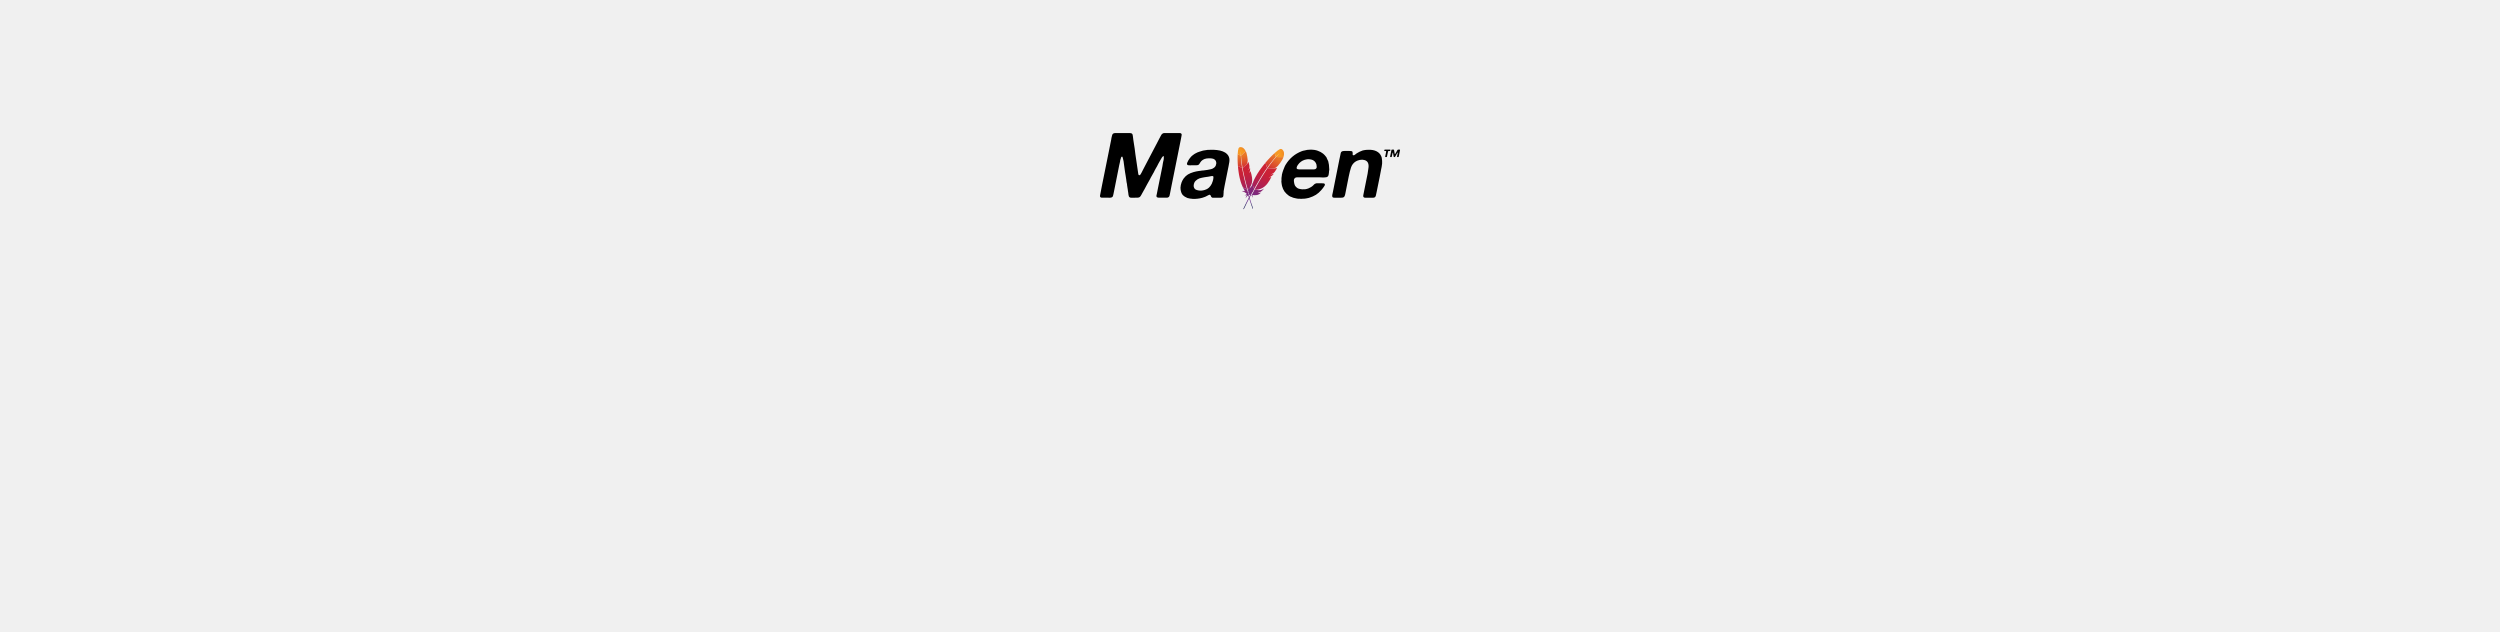
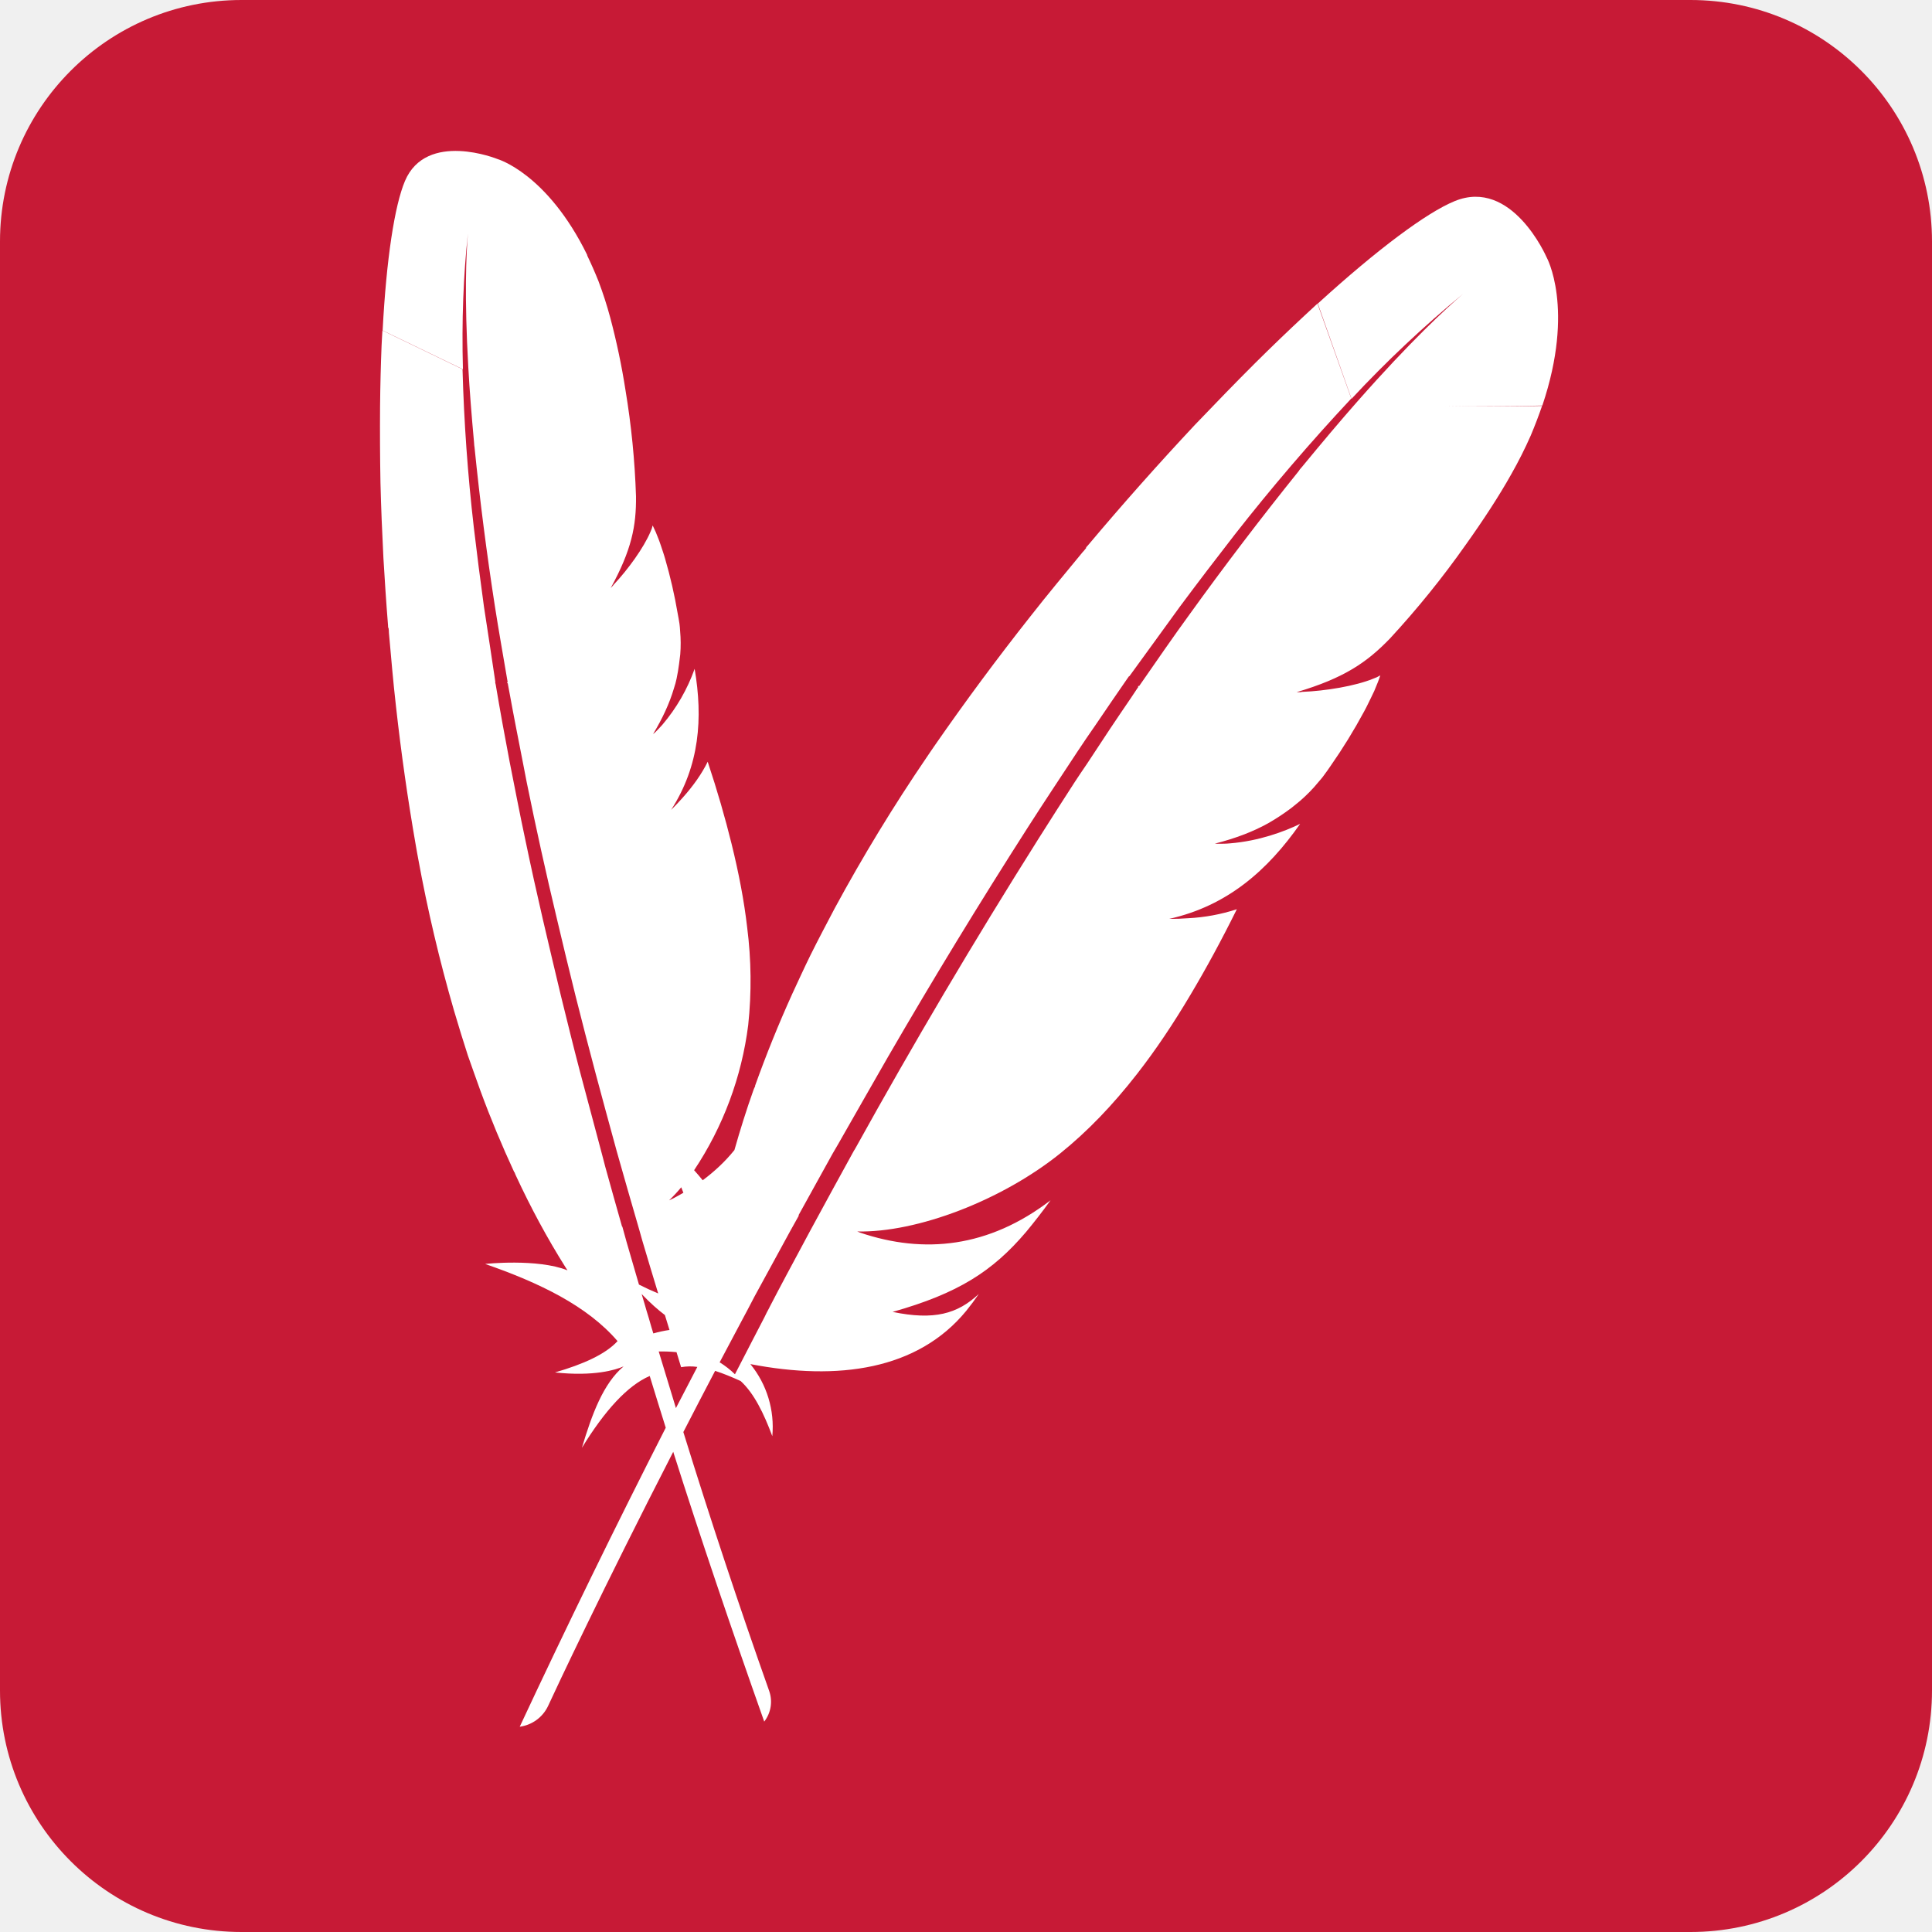
- <svg xmlns="http://www.w3.org/2000/svg" xmlns:xlink="http://www.w3.org/1999/xlink" height="632" width="2500" viewBox="6.874 -143.947 330.757 696.547">
-   <linearGradient id="c" gradientTransform="rotate(-65.001 -3054.253 -6609.844)" gradientUnits="userSpaceOnUse" x1="-7708.797" x2="-7633.153" y1="-803.36" y2="-714.907">
-     <stop offset="0" stop-color="#f69923" />
-     <stop offset=".312" stop-color="#f79a23" />
-     <stop offset=".838" stop-color="#e97826" />
-   </linearGradient>
-   <linearGradient id="a">
-     <stop offset=".323" stop-color="#9e2064" />
-     <stop offset=".63" stop-color="#c92037" />
-     <stop offset=".751" stop-color="#cd2335" />
-     <stop offset="1" stop-color="#e97826" />
-   </linearGradient>
-   <linearGradient id="d" gradientTransform="rotate(-65.001 -3054.253 -6609.844)" gradientUnits="userSpaceOnUse" x1="-8268.639" x2="-7728.958" xlink:href="#a" y1="-813.123" y2="-813.123" />
-   <linearGradient id="b">
-     <stop offset="0" stop-color="#282662" />
-     <stop offset=".095" stop-color="#662e8d" />
-     <stop offset=".788" stop-color="#9f2064" />
-     <stop offset=".949" stop-color="#cd2032" />
-   </linearGradient>
-   <linearGradient id="e" gradientTransform="rotate(-65.001 -3054.253 -6609.844)" gradientUnits="userSpaceOnUse" x1="-8203.492" x2="-7881.895" xlink:href="#b" y1="-758.994" y2="-758.994" />
-   <linearGradient id="f" gradientTransform="rotate(-65.001 -3054.253 -6609.844)" gradientUnits="userSpaceOnUse" x1="-8238.328" x2="-7698.647" xlink:href="#a" y1="-818.152" y2="-818.152" />
-   <linearGradient id="g" gradientTransform="rotate(-65.001 -3054.253 -6609.844)" gradientUnits="userSpaceOnUse" x1="-8198.968" x2="-7915.35" xlink:href="#b" y1="-810.851" y2="-810.851" />
-   <linearGradient id="h" gradientTransform="rotate(-65.001 -3054.253 -6609.844)" gradientUnits="userSpaceOnUse" x1="-8238.328" x2="-7698.647" xlink:href="#a" y1="-762.297" y2="-762.297" />
-   <linearGradient id="i" gradientTransform="rotate(-65.001 -3054.253 -6609.844)" gradientUnits="userSpaceOnUse" x1="-8271.806" x2="-7732.125" xlink:href="#a" y1="-765.071" y2="-765.071" />
-   <linearGradient id="j" gradientTransform="rotate(-65.001 -3054.253 -6609.844)" gradientUnits="userSpaceOnUse" x1="-8238.328" x2="-7698.647" xlink:href="#a" y1="-745.685" y2="-745.685" />
-   <linearGradient id="k" gradientTransform="rotate(-65.001 -3054.253 -6609.844)" gradientUnits="userSpaceOnUse" x1="-8238.328" x2="-7698.647" xlink:href="#a" y1="-747.586" y2="-747.586" />
-   <text fill="none" x="199.613" y="196.188" />
-   <path d="M267.1 19.6c-8.4 5-22.4 19-39 39.3l15.3 28.9c10.7-15.4 21.7-29.2 32.7-41 .8-.9 1.3-1.4 1.3-1.4-.4.5-.9.9-1.3 1.4-3.6 3.9-14.4 16.5-30.7 41.6 15.7-.8 39.8-4 59.5-7.4 5.9-32.8-5.7-47.8-5.7-47.8s-14.8-23.9-32.1-13.6z" fill="url(#c)" transform="rotate(-36.275 121.871 -184.413) scale(.1186)" />
-   <path d="M168.73 37.08c.01-.007.02-.014.022-.03l-.197.173c-.002.017-.021.03-.024.047.07-.065.14-.131.199-.19zM170.866 43.118c-.093.113-.203.223-.314.334.11-.11.22-.22.314-.334zM168.86 61.672c-.01-.053-.035-.108-.044-.16-.3-1.09-.587-2.143-.868-3.188a373.47 373.47 0 0 1-.878-3.4 245.821 245.821 0 0 1-1.582-6.726c-.187-.877-.37-1.728-.54-2.56-.059-.28-.11-.552-.162-.823-.104-.542-.21-1.067-.309-1.583-.088-.48-.178-.943-.268-1.407-.027-.157-.053-.313-.083-.454l-.013-.078-.168.152-.347-.172c.012.036.014.079.025.114.114.697.235 1.402.372 2.11.074.402.155.814.227 1.232.216 1.136.441 2.265.69 3.406a189.9 189.9 0 0 0 .755 3.434c.252 1.124.522 2.235.793 3.345s.544 2.205.827 3.292c.292 1.14.586 2.262.893 3.361.064.248.135.505.208.745.245.894.485 1.763.734 2.624l.56.28.186-.166c-.004-.026-.009-.052-.023-.071a78.937 78.937 0 0 1-.985-3.307z" fill="none" />
-   <g fill="#be202e">
-     <path d="M171.751 46.308c-.163.179-.333.348-.503.517.089-.08.18-.176.261-.265.089-.08.17-.17.242-.252z" />
-     <path d="M171.751 46.308c-.163.179-.333.348-.503.517.089-.08.18-.176.261-.265.089-.08.17-.17.242-.252z" opacity=".35" />
-     <path d="M170.473 43.525c-.01.007-.01.007 0 0 .029-.022.05-.052.08-.073.11-.11.22-.22.313-.334-.122.134-.26.266-.393.407z" />
-     <path d="M170.473 43.525c-.01.007-.01.007 0 0 .029-.022.05-.052.08-.073.11-.11.22-.22.313-.334-.122.134-.26.266-.393.407z" opacity=".35" />
-   </g>
-   <path d="M198.2 162.4c4.7-8.7 9.4-17.2 14.1-25.5 4.9-8.6 9.9-16.9 15-25 .3-.5.6-1 .9-1.4 5-7.9 10-15.5 15.1-22.8L228 58.9c-1.1 1.4-2.3 2.8-3.5 4.3-4.4 5.5-9 11.4-13.7 17.7-5.3 7.1-10.7 14.6-16.3 22.5-5.1 7.3-10.3 15-15.5 22.9-4.4 6.8-8.8 13.7-13.2 20.8-.2.3-.3.5-.5.8l19.9 39.3c4.4-8.3 8.7-16.6 13-24.8z" fill="url(#d)" transform="rotate(-36.275 121.871 -184.413) scale(.1186)" />
-   <path d="M107.5 384.1c-2.6 7.2-5.3 14.6-7.9 22.2 0 .1-.1.2-.1.3-.4 1.1-.8 2.1-1.1 3.2-1.8 5.1-3.3 9.7-6.9 20.1 5.9 2.7 10.6 9.7 15 17.7-.5-8.3-3.9-16.1-10.4-22.1 28.9 1.3 53.9-6 66.7-27.2 1.1-1.9 2.2-3.9 3.2-6-5.9 7.4-13.1 10.6-26.8 9.8h-.1.1c20.1-9 30.2-17.7 39.1-32 2.1-3.4 4.2-7.1 6.3-11.2-17.6 18.1-38 23.2-59.5 19.3L109 380c-.5 1.4-1 2.7-1.5 4.1z" fill="url(#e)" transform="rotate(-36.275 121.871 -184.413) scale(.1186)" />
-   <path d="M115 348c3.5-9 7.1-18.1 10.7-27.3 3.5-8.8 7.1-17.6 10.8-26.5s7.5-17.8 11.3-26.7c3.9-9.1 7.9-18.1 12-27.1 4-8.9 8.2-17.8 12.3-26.6 1.5-3.2 3-6.3 4.6-9.5 2.6-5.4 5.3-10.8 8-16.2.1-.3.3-.6.4-.9L165.4 148c-.3.5-.6 1.1-1 1.6-4.6 7.6-9.3 15.3-13.8 23.2-4.6 8-9.1 16.1-13.5 24.4-3.7 7-7.3 14-10.9 21.1-.7 1.4-1.4 2.9-2.1 4.3-4.3 8.9-8.3 17.6-11.8 25.9-4 9.4-7.5 18.4-10.6 26.9-2 5.6-3.9 11-5.6 16.2-1.4 4.4-2.7 8.9-4 13.3-3 10.4-5.5 20.8-7.6 31.2l20 39.5c2.6-7.1 5.4-14.2 8.1-21.5.8-2 1.6-4 2.4-6.1z" fill="url(#f)" transform="rotate(-36.275 121.871 -184.413) scale(.1186)" />
-   <path d="M84.2 337.5c-2.5 12.6-4.3 25.2-5.2 37.8 0 .4-.1.9-.1 1.3-6.2-10-23-19.8-22.9-19.7 12 17.4 21.1 34.6 22.4 51.5-6.4 1.3-15.2-.6-25.3-4.3 10.6 9.7 18.5 12.4 21.6 13.1-9.7.6-19.8 7.3-30 15 14.9-6.1 27-8.5 35.6-6.5-13.7 38.7-27.4 81.5-41.1 126.9 4.2-1.2 6.7-4.1 8.1-7.9 2.4-8.2 18.7-62.2 44.1-133.1.7-2 1.5-4 2.2-6.1.2-.6.4-1.1.6-1.7 2.7-7.4 5.5-15 8.4-22.8.7-1.8 1.3-3.5 2-5.3v-.1l-20-39.5c-.2.5-.3.9-.4 1.4z" fill="url(#g)" transform="rotate(-36.275 121.871 -184.413) scale(.1186)" />
-   <path d="M188.4 190.6c-.6 1.2-1.1 2.3-1.7 3.5-1.7 3.6-3.5 7.2-5.2 10.9-1.9 4-3.8 8.1-5.8 12.3-1 2.1-2 4.2-3 6.4-3 6.5-6 13.2-9.1 20.1-3.8 8.5-7.6 17.3-11.5 26.5-3.7 8.7-7.5 17.8-11.3 27.1-3.6 8.9-7.3 18-11 27.5-3.3 8.4-6.6 17.1-10 26-.2.4-.3.9-.5 1.3-3.3 8.8-6.7 17.9-10.1 27.2-.1.2-.2.4-.2.6l16.1-1.8c-.3-.1-.6-.1-1-.2 19.3-2.4 44.9-16.8 61.4-34.6 7.6-8.2 14.5-17.8 20.9-29.1 4.8-8.4 9.2-17.7 13.5-28.1 3.7-9 7.3-18.8 10.7-29.4-4.4 2.3-9.5 4-15.1 5.2l-3 .6c-1 .2-2 .3-3.1.5 18-6.9 29.3-20.2 37.5-36.6-4.7 3.2-12.4 7.4-21.6 9.5-1.2.3-2.5.5-3.8.7-.3 0-.6.1-1 .1 6.2-2.6 11.5-5.5 16.1-9 1-.7 1.9-1.5 2.8-2.3 1.4-1.2 2.7-2.5 4-3.8.8-.9 1.6-1.7 2.4-2.6 1.8-2.1 3.5-4.4 5-6.9.5-.8 1-1.5 1.4-2.3.6-1.2 1.2-2.3 1.7-3.4 2.5-5 4.5-9.5 6.1-13.5.8-2 1.5-3.8 2.1-5.5.2-.7.5-1.3.7-2 .6-1.9 1.2-3.6 1.6-5.1.6-2.2 1-4 1.2-5.3-.6.5-1.3 1-2.1 1.4-5.4 3.2-14.7 6.2-22.2 7.6l14.8-1.6-14.8 1.6c-.1 0-.2 0-.3.1-.7.1-1.5.2-2.3.4.1-.1.3-.1.4-.2l-50.6 5.5c.1.4 0 .6-.1.7z" fill="url(#h)" transform="rotate(-36.275 121.871 -184.413) scale(.1186)" />
-   <path d="M245.4 88.4c-4.5 6.9-9.4 14.8-14.7 23.6-.3.5-.6.9-.8 1.4-4.6 7.7-9.4 16.1-14.5 25.4-4.4 8-9 16.5-13.8 25.8-4.2 8-8.4 16.5-12.9 25.5l50.6-5.5c14.7-6.8 21.3-12.9 27.7-21.8 1.7-2.4 3.4-5 5.1-7.7 5.2-8.1 10.3-17 14.8-25.9 4.4-8.6 8.3-17.1 11.2-24.7 1.9-4.9 3.4-9.4 4.5-13.4.9-3.5 1.6-6.8 2.2-10-19.6 3.3-43.7 6.5-59.4 7.3z" fill="url(#i)" transform="rotate(-36.275 121.871 -184.413) scale(.1186)" />
-   <path d="M171.516 46.57c-.081.089-.17.168-.261.265.082-.09.163-.179.261-.266z" fill="#be202e" />
-   <path d="M171.516 46.57c-.081.089-.17.168-.261.265.082-.09.163-.179.261-.266z" fill="#be202e" opacity=".35" />
-   <path d="M212.7 262.8c-1 .2-2 .3-3.1.5 1-.2 2-.4 3.1-.5z" fill="url(#j)" transform="rotate(-36.275 121.871 -184.413) scale(.1186)" />
-   <path d="M170.464 43.532c.028-.022.05-.052.088-.08-.028.02-.05.051-.088.08z" fill="#be202e" />
-   <path d="M170.464 43.532c.028-.022.05-.052.088-.08-.028.02-.05.051-.088.08z" fill="#be202e" opacity=".35" />
-   <path d="M220.7 236.9c.3 0 .6-.1 1-.1-.3 0-.6.1-1 .1z" fill="url(#k)" transform="rotate(-36.275 121.871 -184.413) scale(.1186)" />
-   <g>
-     <path d="M23.541 2.717h16.3q1.7 0 2.4.7.6.5.7 1.5.1.9.3 1.8.2 1.6.4 3.3.3 1.6.5 3.3 1.1 6.3 1.8 12.8.8 6.5 1.9 12.9.4 2 .6 4.1.2 2.1.6 4.1l.2 1q.1.5.5.8.2.1.3.2.2.1.5-.1.8-.2 1.3-1.2t1-1.8q1.2-2.3 2.3-4.5 1.1-2.3 2.4-4.6l6.4-12.2q3.3-6.2 6.5-12.4.8-1.6 1.6-3.1.9-1.6 1.7-3.2.4-.8.9-1.6t1.4-1.3q.7-.5 1.6-.5h17.2q1 0 1.4.4 1 .6.6 2.3-.3 1.6-.6 3.3l-3 15-7.5 37.2-1.7 8.7q-.2 1.1-.5 2.2-.3 1-1 1.5t-1.6.6h-9.5q-.7-.2-1.3-.3-.5-.1-.8-.7-.3-.5-.2-1.3.2-.8.4-1.7l1-5.1 5.2-25.7q.2-1.4.4-2.6.3-1.3.5-2.6l.4-1.6q.2-.9.2-1.7-.1-.7 0-1.5.2-.8-.3-1-.3-.1-.5.1l-.3.3q-.5.4-.9 1l-.6 1q-.9 1.5-1.8 3.1-.8 1.6-1.8 3.2l-.6 1.2q-.2.6-.6 1.2-.8 1.3-1.5 2.6-.6 1.3-1.4 2.6-.2.3-.3.7-.1.3-.3.6-.6.9-1.1 1.9-.4 1-1.1 2-.6.9-1.1 1.9-.4 1-1 2-1.8 2.9-3.3 5.9-1.5 2.9-3.1 5.8-.3.3-.4.6 0 .3-.3.6-.7 1.1-1.3 2.3-.5 1.1-1.2 2.2-.4.7-.8 1.3-.4.6-.9 1-.6.4-1.1.5-.5 0-1.3.2h-2.3q-.7 0-1.7.1h-1.9q-.9 0-1.7-.1-.8-.1-1.1-.4-.7-.5-.9-1.1-.1-.7-.4-1.6-.2-1.2-.3-2.4-.1-1.3-.4-2.5l-.1-.9q-.3-1.2-.4-2.5-.1-1.4-.4-2.6v-.5q0-.3-.1-.6-.3-.9-.4-1.9-.1-1-.3-2v-.5q0-.3-.1-.5-.2-1-.3-2 0-1-.3-2-.4-2-.7-4.2-.2-2.2-.6-4.3-.4-2.5-.7-5.1-.2-2.6-.9-5-.2-1.4-.6-2.3-.2-.2-.4-.3-.1-.2-.4 0-.6.3-.8 1-.1.7-.4 1.4-.4.7-.5 1.5-.1.7-.2 1.5-.2 1.1-.5 2.2-.2 1.1-.5 2.2l-5.3 26.6-1 4.9-.4 1.6q-.1.8-.6 1.3-.5.7-1.7.9-.7.2-1.5.2-.8-.1-1.6-.1h-7.2q-.9-.1-1.4-.6-.5-.5-.4-1.5l.4-2.2 1.7-8.8 7.5-37.2 2.8-14q.1-.6.2-1.4.2-.9.4-1.7.2-.8.4-1.5.3-.8.5-1.2.6-.7 1.8-1 .3-.1.4 0 .2 0 .5-.1zM143.066 70.017q0 1.1-.2 2.2t-1.3 1.5q-.7.3-1.5.3h-8.8q-.8-.1-1.2-.5-.6-.4-.8-1.1-.2-.8-.7-1.3-.2-.2-.5-.3-.2-.2-.7-.1-.6.2-1.1.5-.5.3-1 .5-.6.4-1.3.7-.6.3-1.3.6-1.4.6-2.9 1-1.5.3-3 .7-.8.2-1.5.2-.6.1-1.3.2h-.6q-.3.1-.6.1h-1.1q-1.1.2-2 0h-.9q-.7-.2-1.4-.2-.6.1-1.2-.1l-1.8-.4q-.9-.1-1.6-.5-2.7-1.1-4.4-2.8-1.7-1.8-2.3-4.7-.2-.7-.3-1.5 0-.8-.1-1.7-.1-.5 0-1 .2-.5.2-1 0-.3.1-1.2.2-1 .4-1.4.4-1 .5-1.7l1-2.2q.6-1.2 1.3-2.1 2.2-2.9 4.7-4.4 2.5-1.5 6.2-2.6 1.4-.5 2.8-.7 1.4-.2 2.9-.5.8-.2 1.7-.2 1-.1 1.9-.3.7-.2 1.4-.1.7 0 1.6-.2.7-.2 1.4-.2t1.5-.2q2.2-.5 4-.8 1.9-.4 3.6-1.8 1-.9 1.6-2 .1-.3.1-.5t.1-.4q.2-.2.2-.6.1-.4.2-.6v-.8-.7q-.4-3-3.4-4.1-.8-.3-2.1-.4-1.2-.2-2.5-.1-1.3 0-2.6.2-1.2.2-2.1.5-.7.2-1.3.6-.6.3-1.2.7-.6.4-1.3 1.1-.7.7-1 1.3-.7 1-1.2 1.9-.5.9-1.7 1.2-.8.2-1.7.2h-5.6q-.5 0-1.1.1-.5 0-.8-.1h-.9q-.2-.1-.5-.1t-.5-.2q-.7-.2-.8-1.3 0-.5.2-1t.4-.9q.5-1.1 1-2 .6-1 1.2-1.8l.8-1 .8-1q1-1.1 2.4-2.1.3-.1.7-.5.6-.4 1-.7.5-.3 1.1-.6 1.9-1.1 3.9-1.7 2.1-.7 4.2-1.3 1.3-.3 2.6-.4 1.3-.1 2.7-.4.4-.1 1.2 0 .8.1 1.1-.1 4.1-.1 7.7.3 3.7.4 6.5 1.5 2.9 1.1 4.7 3 1.9 1.8 2.5 4.7.3 1.7 0 3.9t-.8 4.5l-4.5 22.3q-.3 1.9-.7 3.9-.4 1.9-.3 3.5 0 .3-.1.7v.6zm-11.6-15.4q.2-.5.3-1.1.1-.7.1-1.2 0-.6.1-1.1.1-.5-.3-.8-.4-.4-1.4-.4-.4.1-.7.2-.3 0-.8.1-.7.2-1.5.3-.8.1-1.7.3-.3.1-.9.1-1.4.3-2.7.4-1.3.1-2.6.5l-1.6.4q-.7.1-1.4.4-2.3.9-4.1 2.7-1.8 1.8-2.1 5-.1 1.7.6 2.8.4 1.1 1.7 1.8 1.3.6 2.9.9 1.6.3 3.4.2 1.9-.2 3.6-.7 2.8-.8 4.6-2.5 1.9-1.8 3.2-4.4.3-.7.5-1.4.2-.8.6-1.6z" />
-     <path d="M161.288 22.417h7.3q1.1 0 2.1.1 1 0 1.6.4 1 .7 1 2.6.1 1.8.4 3.2.4 3.3.7 6.8.3 3.4.7 6.8.4 2.4.6 4.9.2 2.5.6 4.8.1.9.2 1.9.2 1 1.3 1 .3-.2.4-.2l.3-.3q.4-.5.7-1 .3-.5.6-1.1.8-1.1 1.2-2.3.5-1.2 1.2-2.3 2.2-4.2 4.3-8.4 2.1-4.3 4.3-8.5.8-1.2 1.3-2.4.6-1.3 1.2-2.4l.8-1.6q.5-.8 1.2-1.3.3-.2 1.4-.6.6-.2 1.3-.1h6.2q1.1 0 2 .1 1 0 1.4.5.5.5.1 1.5-.3.9-.6 1.5-.8 1.4-1.6 3-.8 1.5-1.6 2.9-.4.7-.7 1.4l-.6 1.2q-.7 1.1-1.3 2.2l-1.2 2.2q-.1.3-.3.7-.1.3-.3.6-.9 1.5-1.7 3.1l-1.6 3q-1.7 3-3.3 6.2-1.6 3.1-3.4 6.1-.8 1.4-1.5 2.8-.6 1.3-1.4 2.7-.3.5-.5.9-.2.3-.5.8-.6 1.1-1.2 2.3-.5 1.1-1.2 2.2t-1.3 2.1q-.6.9-1.7 1.3-.9.3-1.8.3-.9-.1-1.8-.1h-8.7q-1 0-1.7-.4-.6-.5-.8-1.2-.1-.8-.2-1.7-.3-1.2-.5-2.5-.1-1.3-.3-2.5-.1-.4-.1-.7 0-.4-.1-.9-.3-1.2-.4-2.5-.1-1.3-.4-2.6-.1-.5-.1-.9 0-.5-.1-1-.2-.9-.3-1.8-.1-1-.3-1.9-.1-.3-.1-.6.1-.4 0-.7-.2-.9-.3-1.8-.1-.9-.3-1.9-.4-2.3-.7-4.7-.3-2.5-.6-4.9-.6-2.7-.9-5.4-.2-2.8-.7-5.5l-.3-2.7q-.1-.3-.1-.7.1-.5.4-.9.4-.7 1.6-1 .5 0 .7-.1z" fill="none" />
-     <path d="M259.041 47.717q0 .8-.4 1.8t-1 1.3q-.5.4-1.5.6-1 .1-2.2.2h-2.3q-1.1-.1-2-.1H223.841q-.6 0-1.1.2-.9.4-1.2.8-.2.2-.6.8-.3.5-.3 1 .1.6 0 1.2 0 .5.1 1.1.3 2.4 1.1 4 .9 1.5 2.6 2.7.7.5 1.5.7.9.1 1.7.4.8.2 2.1.3 1.4.1 2.5-.1h.9q1-.2 1.9-.4l1.8-.6q1.1-.5 2.5-1.3t2.2-1.6q.6-.7 1.3-1.3.7-.7 1.5-1 1.1-.5 2.6-.4h4.1q.7-.1 1.2.1h1q.9.2 1.3.5.3.2.2.9 0 .7-.3 1.2-.8 1.4-1.7 2.5-.8 1.1-1.8 2.2-2.8 3.3-6 5.3t-7.7 3.4q-1.2.4-2.3.5-1.1.1-2.4.4-.4.1-.9 0-.4 0-.8.1h-1.1q-.6.2-1.2.1-.6 0-1.1-.1-.8-.1-1.4 0-.6.1-1.3-.1-.5-.2-1.1-.2-.6 0-1-.2-1.1-.2-2.2-.5-1-.2-1.8-.7-1-.4-1.9-.7-.9-.4-1.6-.9-2.8-2-4.8-4.6-1.9-2.7-2.8-6.2-.3-1.1-.4-2.2 0-1.2-.3-2.4v-.7q.1-.4.1-.8-.1-1.2 0-2.6l.4-2.8q.1-.5.1-1.1.1-.6.3-1.1l.3-1.2.8-2.4q.7-1.7 1.3-3.3.6-1.6 1.5-3 6.4-10.4 17.6-14.7 1.5-.6 3-.8 1.5-.3 3.2-.7.8-.1 1.5-.1t1.5-.1q5.1-.1 8.5 1.2 3.4 1.2 5.9 3.2.8.6 1.5 1.4.8.7 1.3 1.5.2.5.7.8.6 1.1 1 2.3.5 1.1 1.1 2.3.3.9.4 1.9.2.9.4 2 .2 1.3.2 2.7l.2 2.8q0 .8-.3 1.8-.2.9-.1 1.7zm-13.9-5.9q.9-1 .6-2.4-.2-1.5-.3-2.2-.9-2.7-2.9-4.1-2-1.5-6.1-1.6-.3.2-.7.1-.4-.1-.7 0-.6.2-1.2.3-.6 0-1.1.2-4.7 1.4-7.6 5.5-.3.4-.7 1.1-.4.6-.6 1.3-.2.6-.2 1.2t.5 1q.7.5 2.1.5h16.7q1.6-.1 2.2-.9zM302.163 21.117q6-.2 9.6 1.7 3.7 1.9 5.2 5.6.5 1.1.6 2.4.2 1.2.3 2.5.1.8 0 1.5t0 1.4q-.2.6-.1.8-.1 1.4-.4 2.9-.3 1.5-.6 2.9l-1.7 8.9-3.3 16.2q-.4 1.9-.8 3.7-.4 1.7-1.9 2.2-.6.2-1.4.2h-7q-1.2 0-2.1-.1-.9-.2-1.3-.9-.3-.6-.2-1.5.2-1 .4-2.1l1.4-7 3-14.9q.7-3.7 1-6.8.4-3.2-.7-5.4-1-2-3.5-2.8-.5-.2-1.1-.2-.5 0-1-.2-.5-.1-1.3 0-.7 0-1.1.1-.5.1-.8.1-.3 0-.6.1-2.4.6-4 1.6-3.7 2.3-5.2 6.7-1.4 4.4-2.5 9.9l-2.5 12.5-1.2 6.1-.4 1.8q-.2.9-.6 1.5-.7 1.1-1.9 1.3-1.1.2-2.7.2h-5q-1.1 0-2.2-.1t-1.4-.7q-.6-.9-.2-2.6.4-1.7.7-3.2l2.7-13.6 4.4-22 1.1-5.1q.2-1.1.4-2 .2-.9.9-1.5.2-.3.7-.4.5-.2 1-.3h.5q.5-.1 1-.1H281.663q.8 0 1.5.1.8 0 1.4.2.6.3.7.9.2.6.2 1.4 0 .4-.1.7-.1.3 0 .6.1.5.2.6.2.1.5.3 1 .1 1.9-.7.9-.9 1.8-1.4 3.1-2 6.6-3.2 1-.3 1.9-.4 1-.1 2.2-.3.3-.1.9 0 .6 0 .8-.1z" />
-   </g>
-   <path d="M326.925 21.038q.1.08.1.34t-.1.48l-.02.16q-.08.18-.18.3-.08.1-.26.16-.18.04-.5.04-.32-.02-.54-.02h-.3q-.1.04-.18.02-.08-.02-.16.02-.22.08-.38.38-.06.1-.08.24l-.04.28-.96 4.72q-.02.1-.02.18 0 .08-.04.16l-.04.16-.04.12q0 .06-.06.1-.08.16-.26.22-.1.04-.24.04h-.9q-.34 0-.46-.16-.06-.12-.04-.28.04-.16.08-.36l.94-4.72.04-.2q.04-.1.02-.18l.04-.28q.02-.32-.2-.4-.18-.1-.54-.08-.34.02-.6.02-.1 0-.2.02-.08 0-.14-.02-.08-.04-.14-.02-.06 0-.12-.02-.2-.1-.18-.32.02-.22.08-.52.02-.12.04-.22.04-.1.1-.2.06-.1.16-.14.1-.06.2-.1.06-.02.08 0 .04 0 .1-.02h5.34q.18 0 .34.02.16 0 .26.08zm10.64.04q.08.14.04.32-.02.18-.06.4l-1.3 6.5q-.04.22-.1.4-.04.16-.14.28-.14.16-.44.16h-.56q-.12 0-.26.02-.12 0-.2-.04-.18-.06-.22-.18-.02-.12-.02-.3l.06-.34q0-.06.02-.14.02-.1.04-.18l.52-2.54.08-.48q.06-.24.06-.44-.02-.1-.02-.16 0-.08-.06-.12-.02-.02-.06-.02-.06.04-.14.08-.2.24-.36.54-.16.3-.34.58-.36.62-.7 1.26-.34.62-.7 1.22-.16.28-.34.64-.18.34-.42.5-.12.08-.28.1h-.64q-.1-.04-.18-.06-.08-.04-.14-.1-.06-.06-.08-.16l-.04-.2q-.06-.18-.08-.36-.02-.2-.06-.4-.12-.58-.2-1.18-.08-.62-.2-1.2l-.12-.68q-.04-.34-.22-.58-.04 0-.06.02h-.04q-.1.08-.14.18-.06.1-.08.2 0 .08-.04.18l-.06.34q-.04.08-.06.16-.02.08-.02.14l-.48 2.32q-.04.26-.12.64-.06.36-.18.52-.06.04-.12.1-.04.04-.1.06-.1.04-.24.06h-.8q-.26 0-.4-.12-.1-.08-.1-.26.02-.18.06-.4l1.32-6.6q.04-.18.08-.34.06-.18.14-.28.1-.14.32-.18.06-.02.08 0 .04 0 .1-.02h1.74q.2 0 .3.1.16.12.18.38.04.26.1.48.1.56.2 1.14.1.56.2 1.14.08.3.12.62.06.32.12.62.04.12.06.26.04.12.16.16.1.04.18-.04.1-.08.14-.14.2-.22.32-.46.14-.26.28-.5.42-.66.78-1.34.38-.7.8-1.36.16-.28.32-.58.18-.32.48-.44.14-.04.28-.04h1.44q.12-.02.22 0h.1q.08.04.16.06.1.02.12.08z" />
-   <g>
-     <path d="M267.1 19.6c-8.4 5-22.4 19-39 39.3l15.3 28.9c10.7-15.4 21.7-29.2 32.7-41 .8-.9 1.3-1.4 1.3-1.4-.4.5-.9.9-1.3 1.4-3.6 3.9-14.4 16.5-30.7 41.6 15.7-.8 39.8-4 59.5-7.4 5.9-32.8-5.7-47.8-5.7-47.8s-14.8-23.9-32.1-13.6z" fill="url(#c)" transform="scale(.13415) rotate(8.347 -7.672 8739.98)" />
-     <path d="M198.606 41.74c.014.002.027.004.042-.007l-.296-.017c-.015.012-.041.008-.057.02.108.001.217.004.311.004zM195.53 48.298a5.734 5.734 0 0 1-.519.02c.177-.002.353-.003.518-.02zM179.173 61.64c.034-.05.057-.114.091-.163.625-1.115 1.23-2.193 1.834-3.256a422.42 422.42 0 0 1 1.995-3.436 278.04 278.04 0 0 1 4.07-6.67c.546-.856 1.075-1.687 1.6-2.49.175-.273.349-.533.522-.792.348-.518.68-1.026 1.01-1.52.31-.455.607-.9.902-1.345.103-.147.206-.295.294-.431l.052-.074-.257-.01-.142-.415c-.02.038-.052.074-.07.112-.462.65-.926 1.315-1.378 1.994-.26.383-.52.778-.796 1.172a144.668 144.668 0 0 0-2.15 3.29 214.79 214.79 0 0 0-2.12 3.364c-.692 1.105-1.356 2.214-2.02 3.323s-1.314 2.208-1.95 3.307a186.325 186.325 0 0 0-1.952 3.415c-.145.25-.292.513-.424.765-.514.915-1.01 1.804-1.494 2.696l.227.67.283.015c.017-.025.034-.05.038-.076a89.282 89.282 0 0 1 1.835-3.446z" fill="none" />
-     <g fill="#be202e">
-       <path d="M193.707 51.57c-.273.014-.545.015-.816.015.135.007.285.002.421-.006.135.007.271 0 .395-.01z" />
-       <path d="M193.707 51.57c-.273.014-.545.015-.816.015.135.007.285.002.421-.006.135.007.271 0 .395-.01z" opacity=".35" />
-       <path d="M194.89 48.313c-.014-.002-.014-.002 0 0 .04.006.081-.002.121.004.177-.001.353-.002.518-.019-.205.01-.421.006-.64.015z" />
-       <path d="M194.89 48.313c-.014-.002-.014-.002 0 0 .04.006.081-.002.121.004.177-.001.353-.002.518-.019-.205.01-.421.006-.64.015z" opacity=".35" />
-     </g>
-     <path d="M198.2 162.4c4.7-8.7 9.4-17.2 14.1-25.5 4.9-8.6 9.9-16.9 15-25 .3-.5.6-1 .9-1.4 5-7.9 10-15.5 15.1-22.8L228 58.9c-1.1 1.4-2.3 2.8-3.5 4.3-4.4 5.5-9 11.4-13.7 17.7-5.3 7.1-10.7 14.6-16.3 22.5-5.1 7.3-10.3 15-15.5 22.9-4.4 6.8-8.8 13.7-13.2 20.8-.2.3-.3.5-.5.8l19.9 39.3c4.4-8.3 8.7-16.6 13-24.8z" fill="url(#d)" transform="scale(.13415) rotate(8.347 -7.672 8739.98)" />
-     <path d="M107.5 384.1c-2.6 7.2-5.3 14.6-7.9 22.2 0 .1-.1.2-.1.3-.4 1.1-.8 2.1-1.1 3.2-1.8 5.1-3.3 9.7-6.9 20.1 5.9 2.7 10.6 9.7 15 17.7-.5-8.3-3.9-16.1-10.4-22.1 28.9 1.3 53.9-6 66.7-27.2 1.1-1.9 2.2-3.9 3.2-6-5.9 7.4-13.1 10.6-26.8 9.8h-.1.1c20.1-9 30.2-17.7 39.1-32 2.1-3.4 4.2-7.1 6.3-11.2-17.6 18.1-38 23.2-59.5 19.3L109 380c-.5 1.4-1 2.7-1.5 4.1z" fill="url(#e)" transform="scale(.13415) rotate(8.347 -7.672 8739.98)" />
-     <path d="M115 348c3.5-9 7.1-18.1 10.7-27.3 3.5-8.8 7.1-17.6 10.8-26.5s7.5-17.8 11.3-26.7c3.9-9.1 7.9-18.1 12-27.1 4-8.9 8.2-17.8 12.3-26.6 1.5-3.2 3-6.3 4.6-9.5 2.6-5.4 5.3-10.8 8-16.2.1-.3.3-.6.4-.9L165.4 148c-.3.5-.6 1.1-1 1.6-4.6 7.6-9.3 15.3-13.8 23.2-4.6 8-9.1 16.1-13.5 24.4-3.7 7-7.3 14-10.9 21.1-.7 1.4-1.4 2.9-2.1 4.3-4.3 8.9-8.3 17.6-11.8 25.9-4 9.4-7.5 18.4-10.6 26.9-2 5.6-3.9 11-5.6 16.2-1.4 4.4-2.7 8.9-4 13.3-3 10.4-5.5 20.8-7.6 31.2l20 39.5c2.6-7.1 5.4-14.2 8.1-21.5.8-2 1.6-4 2.4-6.1z" fill="url(#f)" transform="scale(.13415) rotate(8.347 -7.672 8739.98)" />
-     <path d="M84.2 337.5c-2.5 12.6-4.3 25.2-5.2 37.8 0 .4-.1.9-.1 1.3-6.2-10-23-19.8-22.9-19.7 12 17.4 21.1 34.6 22.4 51.5-6.4 1.3-15.2-.6-25.3-4.3 10.6 9.7 18.5 12.4 21.6 13.1-9.7.6-19.8 7.3-30 15 14.9-6.1 27-8.5 35.6-6.5-13.7 38.7-27.4 81.5-41.1 126.9 4.2-1.2 6.7-4.1 8.1-7.9 2.4-8.2 18.7-62.2 44.1-133.1.7-2 1.5-4 2.2-6.1.2-.6.4-1.1.6-1.7 2.7-7.4 5.5-15 8.4-22.8.7-1.8 1.3-3.5 2-5.3v-.1l-20-39.5c-.2.5-.3.9-.4 1.4z" fill="url(#g)" transform="scale(.13415) rotate(8.347 -7.672 8739.98)" />
-     <path d="M188.4 190.6c-.6 1.2-1.1 2.3-1.7 3.5-1.7 3.6-3.5 7.2-5.2 10.9-1.9 4-3.8 8.1-5.8 12.3-1 2.1-2 4.2-3 6.4-3 6.5-6 13.2-9.1 20.1-3.8 8.5-7.6 17.3-11.5 26.5-3.7 8.7-7.5 17.8-11.3 27.1-3.6 8.9-7.3 18-11 27.5-3.3 8.4-6.6 17.1-10 26-.2.4-.3.9-.5 1.3-3.3 8.8-6.7 17.9-10.1 27.2-.1.2-.2.4-.2.6l16.1-1.8c-.3-.1-.6-.1-1-.2 19.3-2.4 44.9-16.8 61.4-34.6 7.6-8.2 14.5-17.8 20.9-29.1 4.8-8.4 9.2-17.7 13.5-28.1 3.7-9 7.3-18.8 10.7-29.4-4.4 2.3-9.5 4-15.1 5.2l-3 .6c-1 .2-2 .3-3.1.5 18-6.9 29.3-20.2 37.5-36.6-4.7 3.2-12.4 7.4-21.6 9.5-1.2.3-2.5.5-3.8.7-.3 0-.6.1-1 .1 6.2-2.6 11.5-5.5 16.1-9 1-.7 1.9-1.5 2.8-2.3 1.4-1.2 2.7-2.5 4-3.8.8-.9 1.6-1.7 2.4-2.6 1.8-2.1 3.5-4.4 5-6.9.5-.8 1-1.5 1.4-2.3.6-1.2 1.2-2.3 1.7-3.4 2.5-5 4.5-9.5 6.1-13.5.8-2 1.5-3.8 2.1-5.5.2-.7.5-1.3.7-2 .6-1.9 1.2-3.6 1.6-5.1.6-2.2 1-4 1.2-5.3-.6.5-1.3 1-2.1 1.4-5.4 3.2-14.7 6.2-22.2 7.6l14.8-1.6-14.8 1.6c-.1 0-.2 0-.3.1-.7.1-1.5.2-2.3.4.1-.1.3-.1.4-.2l-50.6 5.5c.1.4 0 .6-.1.7z" fill="url(#h)" transform="scale(.13415) rotate(8.347 -7.672 8739.98)" />
-     <path d="M245.4 88.4c-4.5 6.9-9.4 14.8-14.7 23.6-.3.5-.6.9-.8 1.4-4.6 7.7-9.4 16.1-14.5 25.4-4.4 8-9 16.5-13.8 25.8-4.2 8-8.4 16.5-12.9 25.5l50.6-5.5c14.7-6.8 21.3-12.9 27.7-21.8 1.7-2.4 3.4-5 5.1-7.7 5.2-8.1 10.3-17 14.8-25.9 4.4-8.6 8.3-17.1 11.2-24.7 1.9-4.9 3.4-9.4 4.5-13.4.9-3.5 1.6-6.8 2.2-10-19.6 3.3-43.7 6.5-59.4 7.3z" fill="url(#i)" transform="scale(.13415) rotate(8.347 -7.672 8739.98)" />
-     <path d="M193.31 51.593c-.136.007-.271 0-.421.006.137-.007.273-.014.421-.006z" fill="#be202e" />
-     <path d="M193.31 51.593c-.136.007-.271 0-.421.006.137-.007.273-.014.421-.006z" fill="#be202e" opacity=".35" />
-     <path d="M212.7 262.8c-1 .2-2 .3-3.1.5 1-.2 2-.4 3.1-.5z" fill="url(#j)" transform="scale(.13415) rotate(8.347 -7.672 8739.98)" />
-     <path d="M194.876 48.31c.04.007.082 0 .135.007-.04-.006-.081.002-.135-.006z" fill="#be202e" />
-     <path d="M194.876 48.31c.04.007.082 0 .135.007-.04-.006-.081.002-.135-.006z" fill="#be202e" opacity=".35" />
-     <path d="M220.7 236.9c.3 0 .6-.1 1-.1-.3 0-.6.1-1 .1z" fill="url(#k)" transform="scale(.13415) rotate(8.347 -7.672 8739.98)" />
+ <svg xmlns="http://www.w3.org/2000/svg" viewBox="0 0 128 128">
+   <rect width="128" height="128" rx="16" fill="#C71A36" />
+   <g transform="translate(12,10) scale(4.35)">
+     <path fill="#ffffff" d="M4.237.001c-.312-.013-.665.072-.828.457-.158.374-.283 1.188-.34 2.276l1.223.591c-.02-.737.007-1.43.076-2.066-.026.299-.056.96.006 2.039.019.342.049.725.088 1.15.002.024.002.047.007.069a45.485 45.485 0 0 0 .309 2.412c.057.368.126.752.195 1.16l-.01.01c.014.01.015.018.014.023l.03.16c.03.162.06.328.093.494l.108.553.056.289a61.72 61.72 0 0 0 .457 2.068c.09.382.186.78.287 1.186.098.386.199.783.309 1.193.096.362.199.735.303 1.117.003.018.012.036.015.055a145.826 145.826 0 0 0 .34 1.185l.049.174c.078.261.158.533.242.805a4.2 4.2 0 0 1-.293-.135l-.19-.654c-.02-.077-.042-.148-.062-.225l-.002-.004-.004-.002c-.087-.3-.17-.607-.257-.916-.023-.087-.044-.173-.069-.263l-.314-1.178c-.1-.381-.194-.765-.29-1.154-.094-.39-.185-.78-.277-1.172-.093-.401-.181-.8-.265-1.203-.085-.396-.161-.798-.24-1.193a50.315 50.315 0 0 1-.211-1.17c-.004-.013-.006-.03-.01-.041l.004-.002c-.057-.386-.116-.77-.174-1.15a60.905 60.905 0 0 1-.154-1.204 27.447 27.447 0 0 1-.172-2.41l-1.22-.59c-.004.074-.01.15-.013.23-.012.294-.02.605-.023.93a45.3 45.3 0 0 0 .006 1.157c.009.37.025.755.045 1.148.02.336.042.675.07 1.022l.002.039.006.004c.003.023.007.05.006.076.033.368.064.739.107 1.115a34.493 34.493 0 0 0 .303 2.125c.01.064.024.131.035.195a23.418 23.418 0 0 0 .547 2.32c.07.237.14.464.21.68.063.182.13.365.194.545.155.422.327.832.512 1.232l.006.004a.318.318 0 0 0 .02.05c.225.485.475.95.755 1.395.01.013.02.033.03.047-.455-.183-1.259-.098-1.253-.097.83.288 1.557.64 2.016 1.175-.183.2-.523.352-.953.477.594.064.924-.039 1.045-.092-.31.26-.483.732-.635 1.24.35-.57.696-.949 1.033-1.094.078.258.162.524.244.788A147.532 147.532 0 0 0 5.157 24a.56.56 0 0 0 .43-.312c.13-.282.83-1.775 1.908-3.875.413 1.303.88 2.679 1.386 4.109a.494.494 0 0 0 .076-.465 103.735 103.735 0 0 1-1.308-3.945c.154-.299.316-.612.484-.932.125.04.255.094.389.155.203.186.352.491.482.84a1.515 1.515 0 0 0-.334-1.098c1.335.258 2.547.09 3.287-.81a3.97 3.97 0 0 0 .192-.258c-.325.304-.682.404-1.313.273.996-.281 1.523-.617 2.035-1.22.12-.145.244-.303.371-.48-.943.722-1.927.822-2.9.493l-.045-.018c.914.02 2.203-.474 3.092-1.189.41-.33.796-.73 1.17-1.21.28-.359.55-.76.82-1.216.234-.393.468-.824.7-1.293a2.83 2.83 0 0 1-.74.137l-.144.008c-.048.002-.093 0-.146.002.885-.198 1.5-.74 1.994-1.447-.24.117-.628.262-1.07.297-.058.006-.12.006-.182.006-.013-.002-.028 0-.047-.002.306-.078.574-.178.81-.309a3.363 3.363 0 0 0 .358-.236c.044-.037.088-.07.13-.106.099-.086.193-.18.28-.287.028-.034.056-.063.08-.098.036-.05.073-.098.104-.146a8.388 8.388 0 0 0 .51-.828c.015-.031.032-.057.046-.088.04-.084.08-.16.11-.227.042-.099.074-.179.092-.238a.515.515 0 0 1-.108.051c-.273.112-.727.187-1.086.201-.004 0-.008 0-.013.004h-.067c.72-.214 1.067-.45 1.422-.818a13.883 13.883 0 0 0 1.154-1.428c.264-.37.505-.738.692-1.072a6.5 6.5 0 0 0 .298-.592c.066-.157.122-.305.172-.45-.466.01-.986.011-1.48 0 .495.01 1.015.007 1.484-.005.5-1.485.063-2.262.063-2.262s-.526-1.212-1.4-.851c-.426.175-1.172.73-2.083 1.56l.514 1.45a17.561 17.561 0 0 1 1.703-1.602c-.257.22-.807.726-1.615 1.644-.256.29-.537.624-.844.997-.017.02-.035.038-.047.06a51.435 51.435 0 0 0-1.666 2.187c-.248.34-.498.704-.765 1.088h-.016c.002.02-.004.028-.01.032l-.101.152c-.104.155-.213.31-.318.47l-.352.534c-.061.09-.124.181-.186.277-.184.282-.367.573-.558.873a97.351 97.351 0 0 0-1.428 2.338 96.866 96.866 0 0 0-1.341 2.343c-.012.017-.02.04-.034.057a197.256 197.256 0 0 0-.668 1.223l-.097.181c-.17.318-.346.642-.52.979 0 .004-.005.008-.006.013-.026.048-.05.093-.072.141-.117.222-.218.424-.45.87a1.352 1.352 0 0 0-.233-.182l.345-.65c.047-.089.096-.177.143-.27l.04-.077.546-1.001.13-.233v-.006l-.001-.006c.169-.31.345-.62.52-.94.051-.087.102-.173.153-.265.224-.395.454-.794.684-1.197a91.685 91.685 0 0 1 2.135-3.504c.247-.386.503-.77.754-1.152.092-.138.182-.272.279-.41a72.9 72.9 0 0 1 .48-.701c.007-.012.019-.024.026-.037h.006c.26-.356.517-.713.773-1.065.278-.373.554-.735.83-1.09a31.075 31.075 0 0 1 1.777-2.075l-.515-1.446c-.06.057-.126.116-.192.178a32.37 32.37 0 0 0-.758.729c-.295.294-.597.606-.912.935a46.032 46.032 0 0 0-1.632 1.838l-.03.033.002.008c-.017.02-.033.044-.054.064-.266.323-.538.649-.801.985a39.105 39.105 0 0 0-1.445 1.95c-.043.06-.085.126-.127.186a26.458 26.458 0 0 0-1.403 2.303c-.13.247-.256.485-.37.715-.096.195-.187.395-.278.591-.21.463-.398.93-.566 1.399l.002.006a.36.36 0 0 0-.026.058c-.108.303-.203.608-.29.914-.14.174-.302.325-.483.46a3.505 3.505 0 0 0-.131-.153 5.148 5.148 0 0 0 .824-2.211 6.4 6.4 0 0 0-.016-1.488c-.046-.4-.126-.82-.238-1.274-.097-.393-.217-.81-.363-1.248-.091.185-.22.367-.379.545l-.086.094c-.029.032-.06.06-.092.094.434-.674.486-1.397.358-2.148a2.722 2.722 0 0 1-.49.85c-.033.038-.072.077-.11.116-.01.007-.019.018-.033.028.144-.24.25-.467.318-.698a1.29 1.29 0 0 0 .04-.146 2.85 2.85 0 0 0 .038-.225l.018-.146a2.11 2.11 0 0 0-.002-.354c-.003-.04-.004-.076-.01-.113-.01-.055-.016-.105-.027-.154a7.416 7.416 0 0 0-.193-.84c-.01-.028-.015-.056-.026-.084-.027-.079-.048-.149-.072-.209a2.1 2.1 0 0 0-.09-.209.455.455 0 0 1-.035.1c-.102.24-.34.57-.557.8-.003.003-.007.005-.007.01l-.04.043c.318-.58.39-.946.385-1.398a12.274 12.274 0 0 0-.16-1.615 10.68 10.68 0 0 0-.232-1.104 5.853 5.853 0 0 0-.18-.558 6.337 6.337 0 0 0-.172-.391 26.18 26.18 0 0 0 .002-.004C5.576.341 4.82.124 4.82.124s-.27-.11-.582-.123zm3.38 15.783l.032.082v.002c-.06.033-.116.067-.178.097-.012.004-.024.012-.039.018a2.41 2.41 0 0 0 .186-.2zm-.603 1.626c.13.136.25.242.354.32l.07.227a1.866 1.866 0 0 0-.246.053l-.03-.098c-.024-.084-.048-.17-.076-.257l-.021-.073zm.26.875a2.34 2.34 0 0 1 .271.01l.07.229a.778.778 0 0 1 .247-.004l-.326.627a127.643 127.643 0 0 1-.262-.862z" />
  </g>
</svg>
